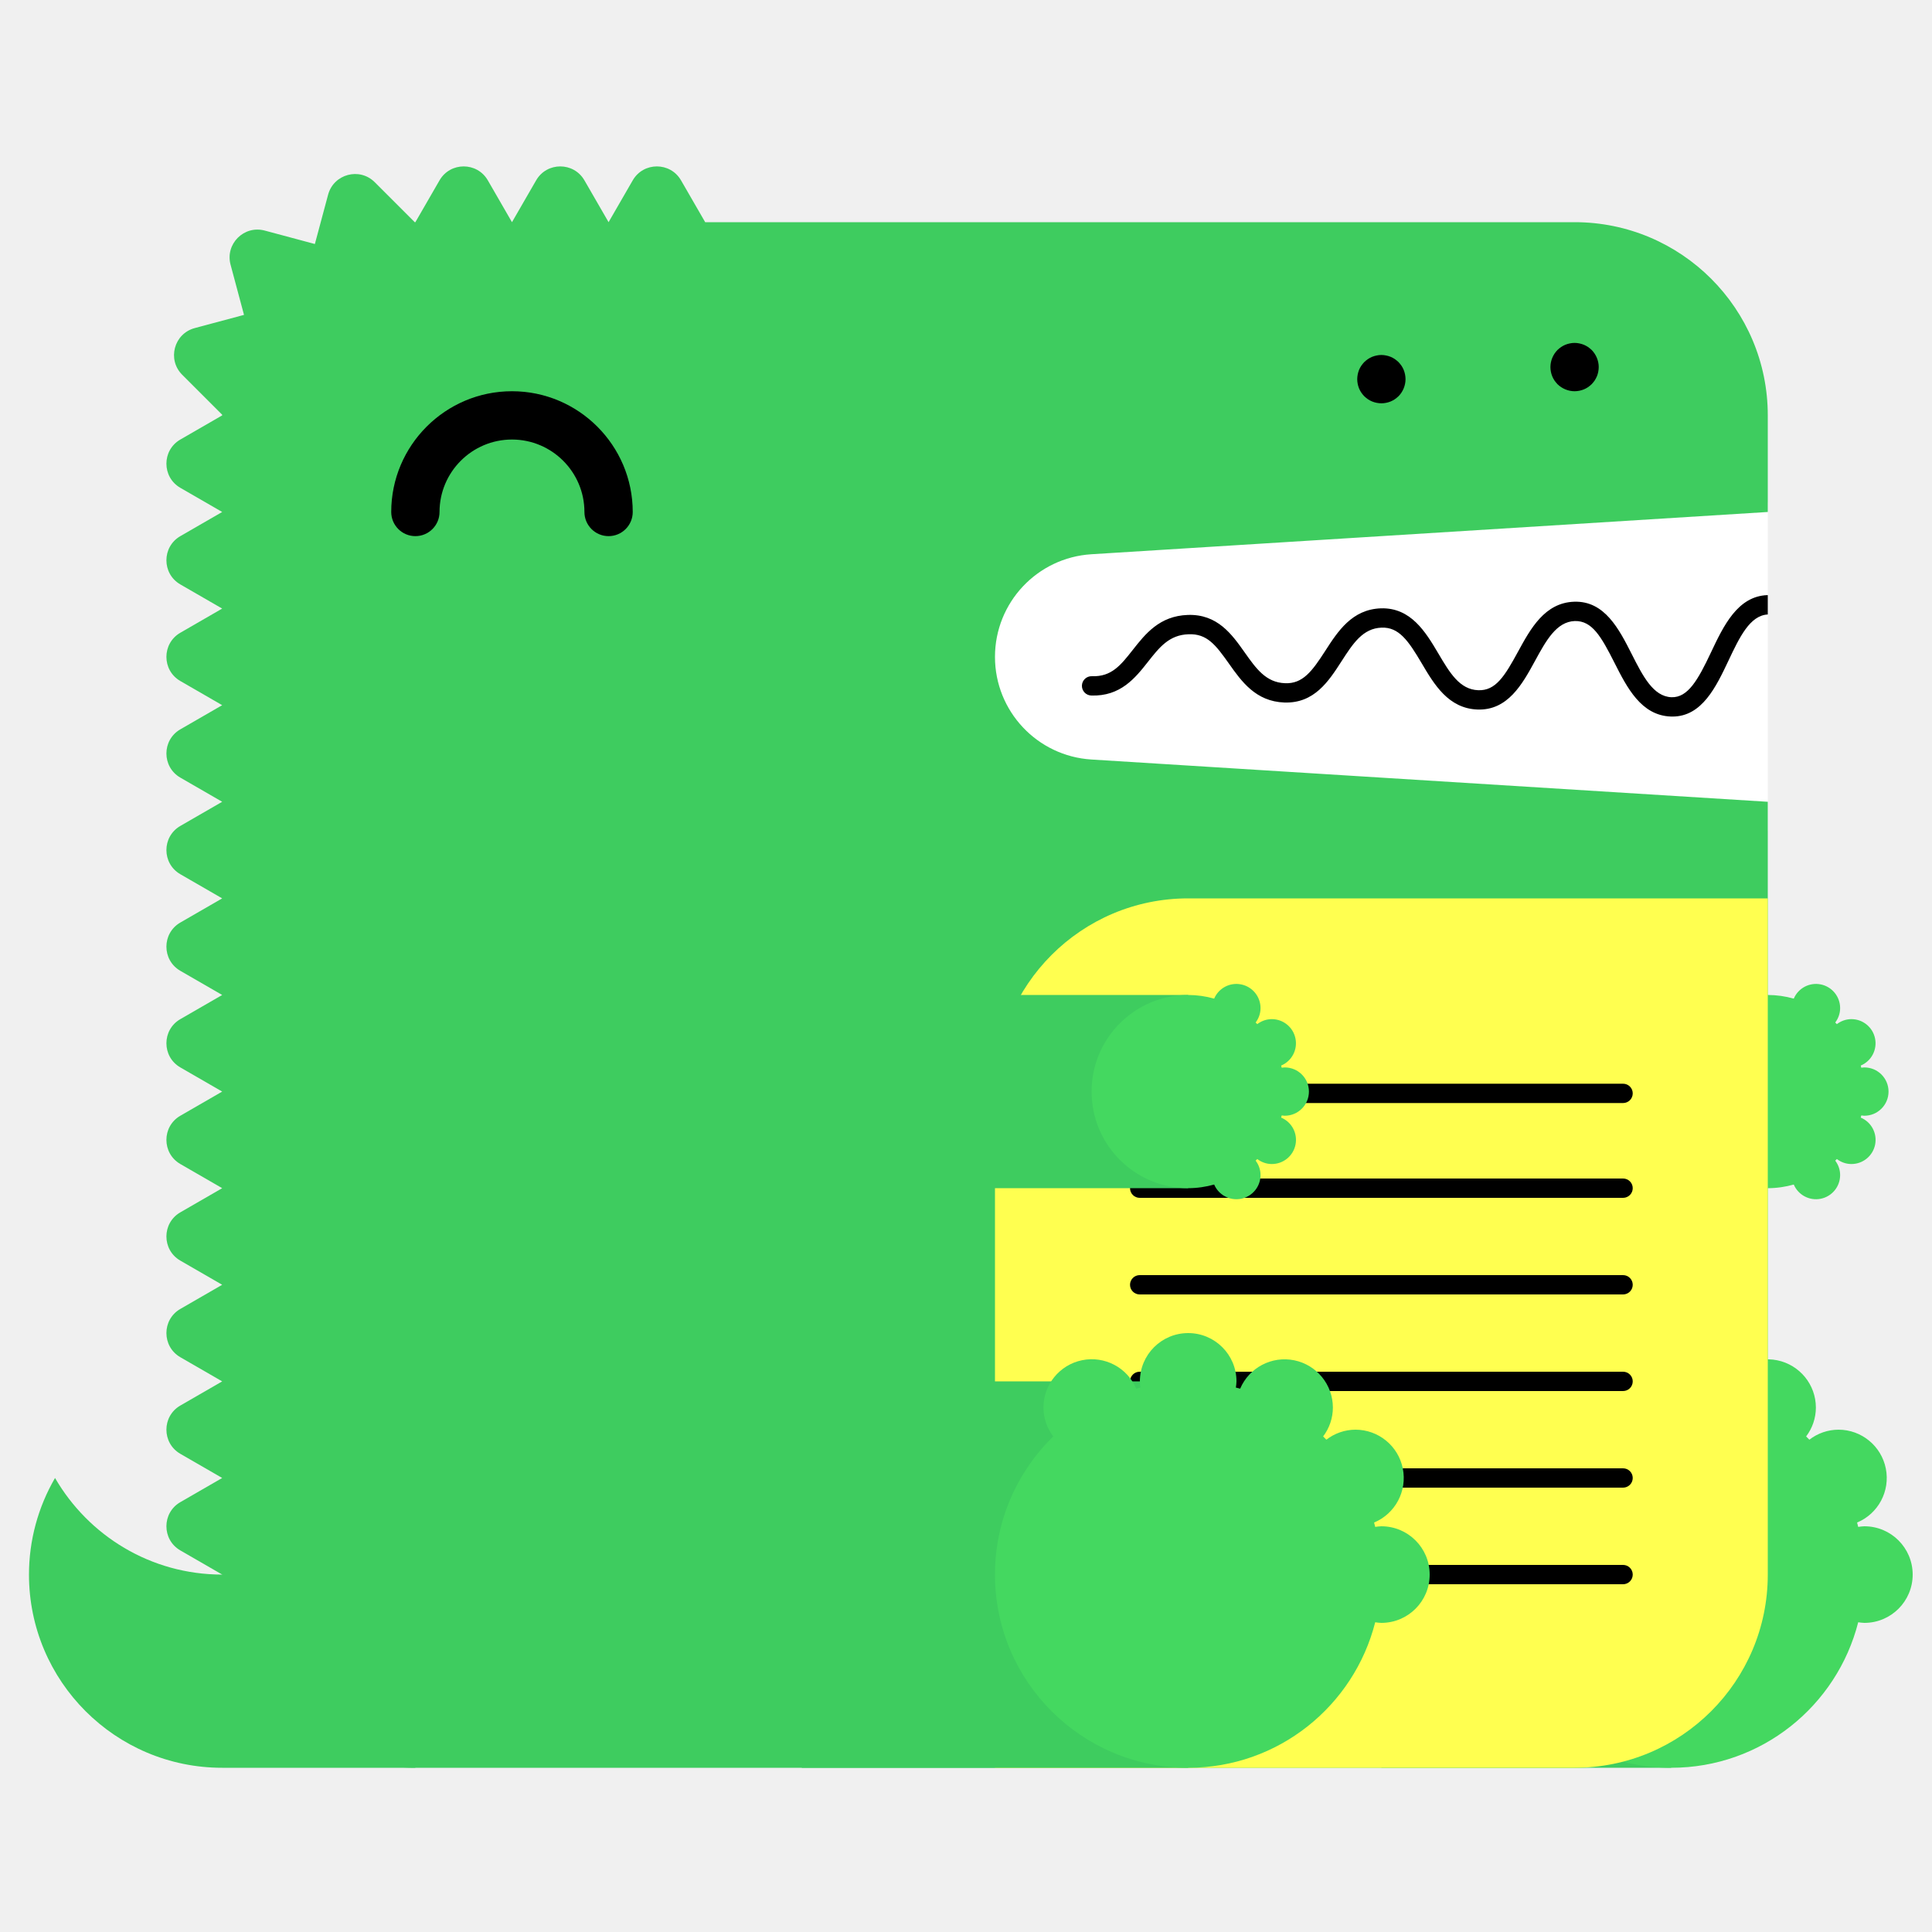
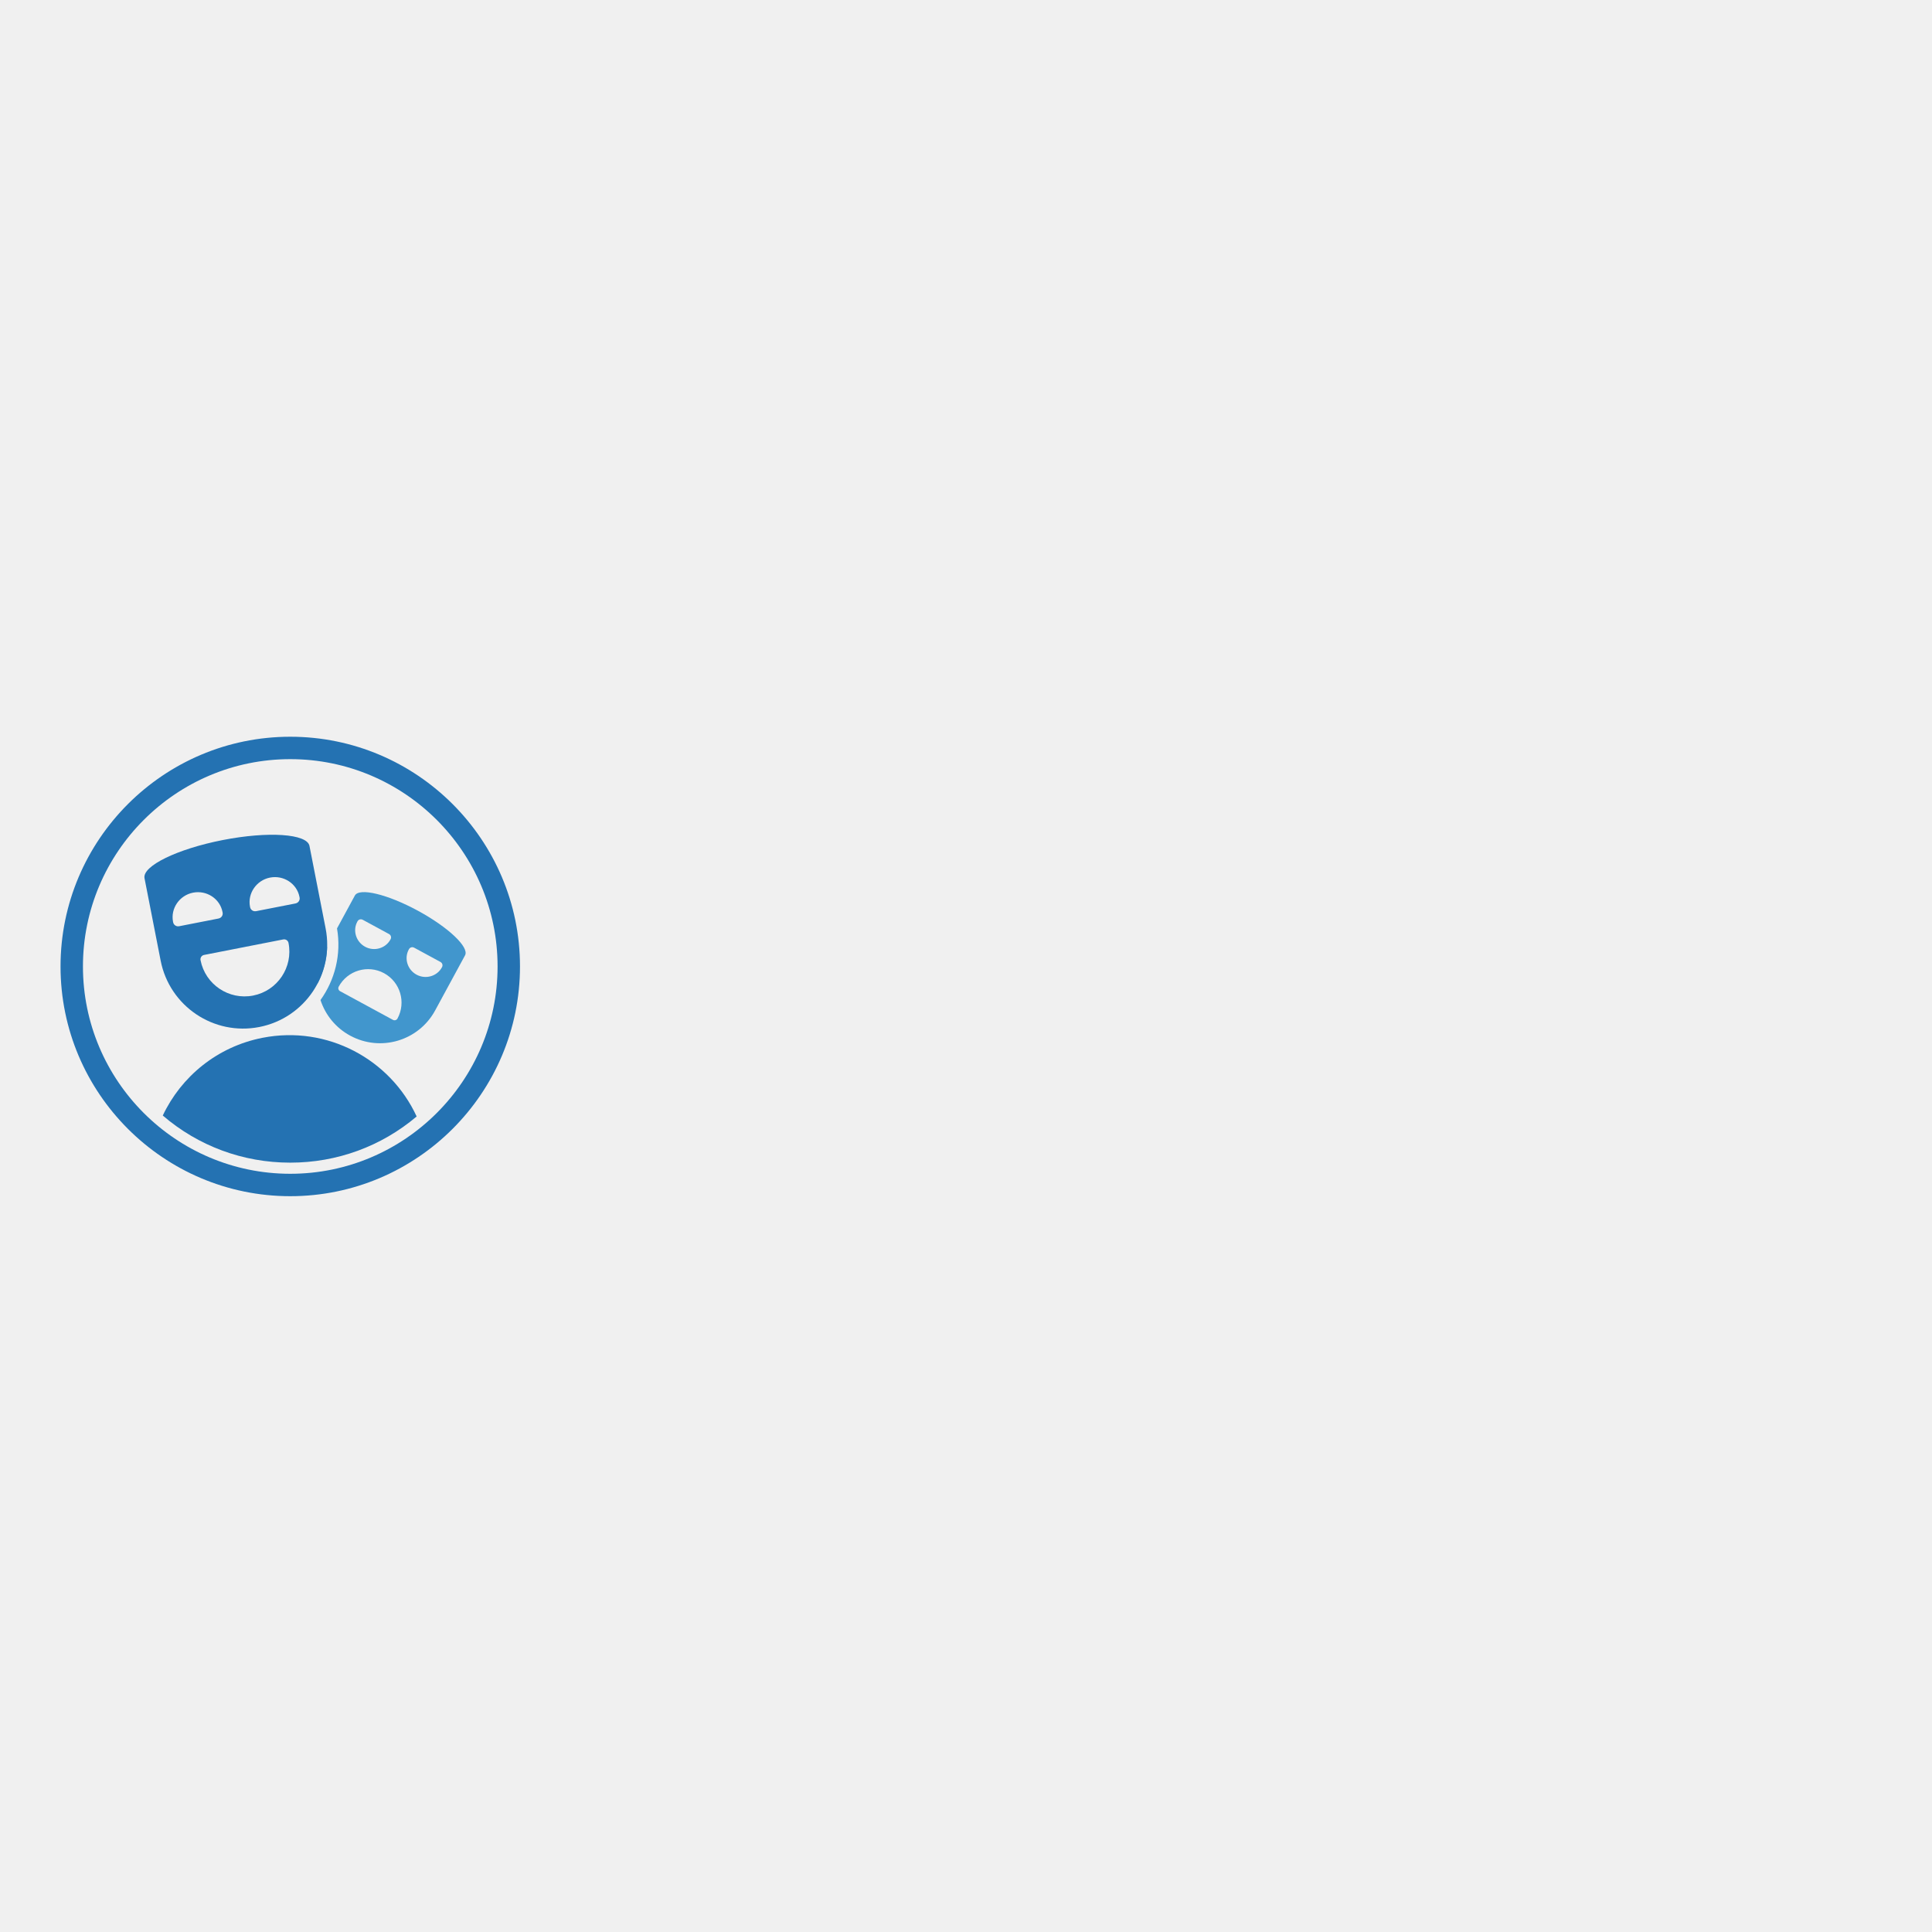
- <svg xmlns="http://www.w3.org/2000/svg" width="200" height="200" viewBox="0 0 200 200">
-   <g fill="none" fill-rule="evenodd">
-     <path fill="#FFF" d="M99 52h84v34H99z" />
-     <path d="M23 163c-7.398 0-13.843-4.027-17.303-10A19.886 19.886 0 0 0 3 163c0 11.046 8.954 20 20 20h20v-20H23z" fill="#3ECC5F" />
-     <path d="M112.98 57.376L183 53V43c0-11.046-8.954-20-20-20H73l-2.5-4.33c-1.112-1.925-3.889-1.925-5 0L63 23l-2.5-4.33c-1.111-1.925-3.889-1.925-5 0L53 23l-2.5-4.33c-1.111-1.925-3.889-1.925-5 0L43 23c-.022 0-.042.003-.065.003l-4.142-4.141c-1.57-1.571-4.252-.853-4.828 1.294l-1.369 5.104-5.192-1.392c-2.148-.575-4.111 1.389-3.535 3.536l1.39 5.193-5.102 1.367c-2.148.576-2.867 3.259-1.296 4.83l4.142 4.142c0 .021-.003.042-.003.064l-4.33 2.5c-1.925 1.111-1.925 3.889 0 5L23 53l-4.33 2.5c-1.925 1.111-1.925 3.889 0 5L23 63l-4.33 2.5c-1.925 1.111-1.925 3.889 0 5L23 73l-4.33 2.5c-1.925 1.111-1.925 3.889 0 5L23 83l-4.33 2.5c-1.925 1.111-1.925 3.889 0 5L23 93l-4.33 2.5c-1.925 1.111-1.925 3.889 0 5L23 103l-4.33 2.5c-1.925 1.111-1.925 3.889 0 5L23 113l-4.33 2.5c-1.925 1.111-1.925 3.889 0 5L23 123l-4.33 2.5c-1.925 1.111-1.925 3.889 0 5L23 133l-4.33 2.5c-1.925 1.111-1.925 3.889 0 5L23 143l-4.33 2.5c-1.925 1.111-1.925 3.889 0 5L23 153l-4.33 2.5c-1.925 1.111-1.925 3.889 0 5L23 163c0 11.046 8.954 20 20 20h120c11.046 0 20-8.954 20-20V83l-70.02-4.376A10.645 10.645 0 0 1 103 68c0-5.621 4.37-10.273 9.98-10.624" fill="#3ECC5F" />
-     <path fill="#3ECC5F" d="M143 183h30v-40h-30z" />
-     <path d="M193 158c-.219 0-.428.037-.639.064-.038-.15-.074-.301-.116-.451A5 5 0 0 0 190.32 148a4.96 4.96 0 0 0-3.016 1.036 26.531 26.531 0 0 0-.335-.336 4.955 4.955 0 0 0 1.011-2.987 5 5 0 0 0-9.599-1.959c-.148-.042-.297-.077-.445-.115.027-.211.064-.42.064-.639a5 5 0 0 0-5-5 5 5 0 0 0-5 5c0 .219.037.428.064.639-.148.038-.297.073-.445.115a4.998 4.998 0 0 0-9.599 1.959c0 1.125.384 2.151 1.011 2.987-3.717 3.632-6.031 8.693-6.031 14.3 0 11.046 8.954 20 20 20 9.339 0 17.16-6.41 19.361-15.064.211.027.42.064.639.064a5 5 0 0 0 5-5 5 5 0 0 0-5-5" fill="#44D860" />
-     <path fill="#3ECC5F" d="M153 123h30v-20h-30z" />
-     <path d="M193 115.5a2.5 2.5 0 1 0 0-5c-.109 0-.214.019-.319.032-.02-.075-.037-.15-.058-.225a2.501 2.501 0 0 0-.963-4.807c-.569 0-1.088.197-1.508.518a6.653 6.653 0 0 0-.168-.168c.314-.417.506-.931.506-1.494a2.5 2.5 0 0 0-4.8-.979A9.987 9.987 0 0 0 183 103c-5.522 0-10 4.478-10 10s4.478 10 10 10c.934 0 1.833-.138 2.69-.377a2.5 2.5 0 0 0 4.8-.979c0-.563-.192-1.077-.506-1.494.057-.055.113-.111.168-.168.42.321.939.518 1.508.518a2.5 2.5 0 0 0 .963-4.807c.021-.074.038-.15.058-.225.105.013.21.032.319.032" fill="#44D860" />
-     <path d="M63 55.5a2.5 2.5 0 0 1-2.5-2.5c0-4.136-3.364-7.5-7.5-7.5s-7.5 3.364-7.5 7.5a2.5 2.5 0 1 1-5 0c0-6.893 5.607-12.5 12.5-12.5S65.5 46.107 65.5 53a2.5 2.5 0 0 1-2.5 2.5" fill="#000" />
-     <path d="M103 183h60c11.046 0 20-8.954 20-20V93h-60c-11.046 0-20 8.954-20 20v70z" fill="#FFFF50" />
-     <path d="M168.02 124h-50.04a1 1 0 1 1 0-2h50.04a1 1 0 1 1 0 2m0 20h-50.04a1 1 0 1 1 0-2h50.04a1 1 0 1 1 0 2m0 20h-50.04a1 1 0 1 1 0-2h50.04a1 1 0 1 1 0 2m0-49.814h-50.04a1 1 0 1 1 0-2h50.04a1 1 0 1 1 0 2m0 19.814h-50.04a1 1 0 1 1 0-2h50.04a1 1 0 1 1 0 2m0 20h-50.04a1 1 0 1 1 0-2h50.04a1 1 0 1 1 0 2M183 61.611c-.012 0-.022-.006-.034-.005-3.09.105-4.552 3.196-5.842 5.923-1.346 2.85-2.387 4.703-4.093 4.647-1.889-.068-2.969-2.202-4.113-4.46-1.314-2.594-2.814-5.536-5.963-5.426-3.046.104-4.513 2.794-5.807 5.167-1.377 2.528-2.314 4.065-4.121 3.994-1.927-.07-2.951-1.805-4.136-3.813-1.321-2.236-2.848-4.75-5.936-4.664-2.994.103-4.465 2.385-5.763 4.4-1.373 2.13-2.335 3.428-4.165 3.351-1.973-.07-2.992-1.51-4.171-3.177-1.324-1.873-2.816-3.993-5.895-3.89-2.928.1-4.399 1.97-5.696 3.618-1.232 1.564-2.194 2.802-4.229 2.724a1 1 0 0 0-.072 2c3.017.101 4.545-1.8 5.872-3.487 1.177-1.496 2.193-2.787 4.193-2.855 1.926-.082 2.829 1.115 4.195 3.045 1.297 1.834 2.769 3.914 5.731 4.021 3.103.104 4.596-2.215 5.918-4.267 1.182-1.834 2.202-3.417 4.15-3.484 1.793-.067 2.769 1.35 4.145 3.681 1.297 2.197 2.766 4.686 5.787 4.796 3.125.108 4.634-2.62 5.949-5.035 1.139-2.088 2.214-4.06 4.119-4.126 1.793-.042 2.728 1.595 4.111 4.33 1.292 2.553 2.757 5.445 5.825 5.556l.169.003c3.064 0 4.518-3.075 5.805-5.794 1.139-2.41 2.217-4.68 4.067-4.773v-2z" fill="#000" />
-     <path fill="#3ECC5F" d="M83 183h40v-40H83z" />
-     <path d="M143 158c-.219 0-.428.037-.639.064-.038-.15-.074-.301-.116-.451A5 5 0 0 0 140.32 148a4.96 4.96 0 0 0-3.016 1.036 26.531 26.531 0 0 0-.335-.336 4.955 4.955 0 0 0 1.011-2.987 5 5 0 0 0-9.599-1.959c-.148-.042-.297-.077-.445-.115.027-.211.064-.42.064-.639a5 5 0 0 0-5-5 5 5 0 0 0-5 5c0 .219.037.428.064.639-.148.038-.297.073-.445.115a4.998 4.998 0 0 0-9.599 1.959c0 1.125.384 2.151 1.011 2.987-3.717 3.632-6.031 8.693-6.031 14.3 0 11.046 8.954 20 20 20 9.339 0 17.16-6.41 19.361-15.064.211.027.42.064.639.064a5 5 0 0 0 5-5 5 5 0 0 0-5-5" fill="#44D860" />
-     <path fill="#3ECC5F" d="M83 123h40v-20H83z" />
-     <path d="M133 115.5a2.5 2.5 0 1 0 0-5c-.109 0-.214.019-.319.032-.02-.075-.037-.15-.058-.225a2.501 2.501 0 0 0-.963-4.807c-.569 0-1.088.197-1.508.518a6.653 6.653 0 0 0-.168-.168c.314-.417.506-.931.506-1.494a2.5 2.5 0 0 0-4.8-.979A9.987 9.987 0 0 0 123 103c-5.522 0-10 4.478-10 10s4.478 10 10 10c.934 0 1.833-.138 2.69-.377a2.5 2.5 0 0 0 4.8-.979c0-.563-.192-1.077-.506-1.494.057-.055.113-.111.168-.168.42.321.939.518 1.508.518a2.5 2.5 0 0 0 .963-4.807c.021-.074.038-.15.058-.225.105.013.21.032.319.032" fill="#44D860" />
-     <path d="M143 41.75c-.16 0-.33-.02-.49-.05a2.52 2.52 0 0 1-.47-.14c-.15-.06-.29-.14-.431-.23-.13-.09-.259-.2-.38-.31-.109-.12-.219-.24-.309-.38s-.17-.28-.231-.43a2.619 2.619 0 0 1-.189-.96c0-.16.02-.33.05-.49.03-.16.08-.31.139-.47.061-.15.141-.29.231-.43.09-.13.2-.26.309-.38.121-.11.25-.22.38-.31.141-.09.281-.17.431-.23.149-.06.31-.11.47-.14.32-.07.65-.07.98 0 .159.03.32.08.47.14.149.06.29.14.43.23.13.09.259.2.38.31.11.12.22.25.31.38.09.14.17.28.23.43.06.16.11.31.14.47.029.16.05.33.05.49 0 .66-.271 1.31-.73 1.77-.121.11-.25.22-.38.31-.14.09-.281.17-.43.23a2.565 2.565 0 0 1-.96.19m20-1.25c-.66 0-1.3-.27-1.771-.73a3.802 3.802 0 0 1-.309-.38c-.09-.14-.17-.28-.231-.43a2.619 2.619 0 0 1-.189-.96c0-.66.27-1.3.729-1.77.121-.11.25-.22.38-.31.141-.09.281-.17.431-.23.149-.06.31-.11.47-.14.32-.07.66-.07.98 0 .159.03.32.08.47.14.149.06.29.14.43.23.13.09.259.2.38.31.459.47.73 1.11.73 1.77 0 .16-.021.33-.05.49-.03.16-.08.32-.14.47-.07.15-.14.29-.23.43-.09.13-.2.26-.31.38-.121.11-.25.22-.38.31-.14.09-.281.17-.43.23a2.565 2.565 0 0 1-.96.19" fill="#000" />
+ <svg xmlns="http://www.w3.org/2000/svg" version="1.1" id="Layer_1" x="0px" y="0px" viewBox="0 0 1500 1500" style="enable-background:new 0 0 1500 1500;" xml:space="preserve">
+   <style type="text/css">
+ 	.st0{fill:#FF00FF;}
+ 	.st1{opacity:0.2;fill:#00FFFF;}
+ 	.st2{fill:#4196CD;}
+ 	.st3{fill:#2472B2;}
+ </style>
+   <path class="st0" d="M349.33,833.12c0.35-0.17,0.74-0.31,1.15-0.42C350.11,832.86,349.72,833.01,349.33,833.12z" />
+   <path class="st1" d="M350.48,832.7c-0.37,0.17-0.76,0.31-1.15,0.42C349.68,832.95,350.06,832.81,350.48,832.7z" />
+   <path class="st1" d="M350.48,832.7c-0.37,0.17-0.76,0.31-1.15,0.42C349.68,832.95,350.06,832.81,350.48,832.7z" />
+   <path class="st1" d="M350.48,832.7c-0.37,0.17-0.76,0.31-1.15,0.42C349.68,832.95,350.06,832.81,350.48,832.7z" />
+   <g>
+     <g>
+       <path class="st2" d="M252.3,738.08c-4.44,8.18-6.29,17.07-5.83,25.73c4.64-8.77,7.3-18.62,7.54-28.89L252.3,738.08z" />
+     </g>
+     <g>
+       <path class="st2" d="M324.48,707.1c-23.63-12.82-45.55-18.11-48.97-11.8l-13.85,25.52c3.48,20.22-1.67,40.05-12.83,55.61    c3.73,11.41,11.65,21.47,23.03,27.64c23.63,12.82,53.17,4.06,65.99-19.57l23.21-42.78C364.49,735.43,348.11,719.93,324.48,707.1z     M277.41,715.6c0.01-0.03-0.08,0.14,0.18-0.32c0-0.01,0.01-0.02,0.01-0.02c0.77-1.42,2.54-1.94,3.96-1.17l0.01-0.01l20.53,11.14    l-0.01,0.01c1.42,0.77,1.94,2.54,1.17,3.96c0,0.01-0.01,0.01-0.01,0.02c-0.1,0.18-0.14,0.26-0.15,0.28c0-0.01,0.01-0.01,0.01-0.02    c0,0,0-0.01,0,0c0,0,0,0,0,0c-0.01,0.01-0.03,0.05-0.01,0.02c-3.71,6.81-12.55,9.41-19.63,5.57    C276.38,731.21,273.71,722.43,277.41,715.6z M308.61,790.79c-0.68,1.26-2.26,1.73-3.52,1.04l-41.07-22.28    c-1.26-0.68-1.73-2.26-1.04-3.52c6.84-12.6,22.6-17.27,35.2-10.44C310.77,762.43,315.44,778.19,308.61,790.79z M343.19,750.86    c0,0.01-0.01,0.01-0.01,0.02c-0.1,0.18-0.14,0.26-0.15,0.28c0-0.01,0.01-0.01,0.01-0.02c0,0,0-0.01,0,0c0,0,0,0,0,0    c-0.01,0.01-0.03,0.05-0.01,0.02c-3.71,6.81-12.55,9.41-19.63,5.57c-7.09-3.85-9.76-12.63-6.06-19.46    c0.01-0.03-0.08,0.14,0.18-0.32c0-0.01,0.01-0.02,0.01-0.02c0.77-1.42,2.54-1.94,3.96-1.17l0.01-0.01l20.53,11.14l-0.01,0.01l0,0    C343.44,747.66,343.96,749.44,343.19,750.86z" />
+     </g>
  </g>
+   <path class="st3" d="M252.81,720.79l-12.54-64.04c-1.85-9.43-32.02-11.46-67.38-4.53s-62.54,20.19-60.69,29.62l12.54,64.04  c6.93,35.37,41.21,58.42,76.58,51.49C236.69,790.44,259.74,756.16,252.81,720.79z M139.01,719.14l0-0.02  c-2.12,0.42-4.18-0.97-4.59-3.09c0-0.01,0-0.02,0-0.03c-0.07-0.37-0.09-0.44-0.09-0.43c0,0.01,0,0.03,0.01,0.04  c0,0.01,0,0.02,0,0.01c0,0,0-0.01,0-0.01c0-0.02-0.01-0.04-0.01-0.04c-1.97-10.2,4.95-20.43,15.54-22.51  c10.61-2.08,20.87,4.72,22.87,14.94c0.01,0.04-0.04-0.21,0.09,0.48c0,0.01,0.01,0.02,0.01,0.03c0.42,2.12-0.97,4.18-3.09,4.59  l0,0.02L139.01,719.14z M196.54,772.95c-18.86,3.69-37.15-8.6-40.84-27.46c-0.37-1.89,0.86-3.72,2.75-4.08l61.48-12.04  c1.89-0.37,3.71,0.86,4.08,2.75C227.7,750.97,215.4,769.26,196.54,772.95z M229.51,701.4l0,0.02l-30.74,6.02l0-0.02l0,0  c-2.12,0.42-4.18-0.97-4.59-3.09c0-0.01,0-0.02,0-0.03c-0.07-0.37-0.09-0.44-0.09-0.43c0,0.01,0,0.03,0.01,0.04  c0,0.01,0,0.02,0,0.01c0,0,0-0.01,0-0.01c0-0.02-0.01-0.04-0.01-0.04c-1.97-10.2,4.95-20.43,15.54-22.51  c10.61-2.08,20.87,4.72,22.87,14.94c0.01,0.04-0.04-0.21,0.09,0.48c0,0.01,0.01,0.02,0.01,0.03  C233.02,698.93,231.63,700.98,229.51,701.4z" />
+   <g>
+     <g>
+       <path class="st3" d="M323.49,866.83c-20.52-44.49-69.42-70.92-119.64-61.09c-35.29,6.91-63.21,30.17-77.47,60.36    c27.56,23.67,62.28,36.58,98.99,36.58C261.69,902.68,296.06,890.03,323.49,866.83z" />
+     </g>
+   </g>
+   <path class="st3" d="M225.36,928.72C127.01,928.72,47,848.71,47,750.36S127.01,572,225.36,572s178.36,80.01,178.36,178.36  S323.71,928.72,225.36,928.72z M225.36,589.4c-88.75,0-160.96,72.21-160.96,160.96s72.21,160.96,160.96,160.96  s160.96-72.21,160.96-160.96S314.11,589.4,225.36,589.4z" />
</svg>
